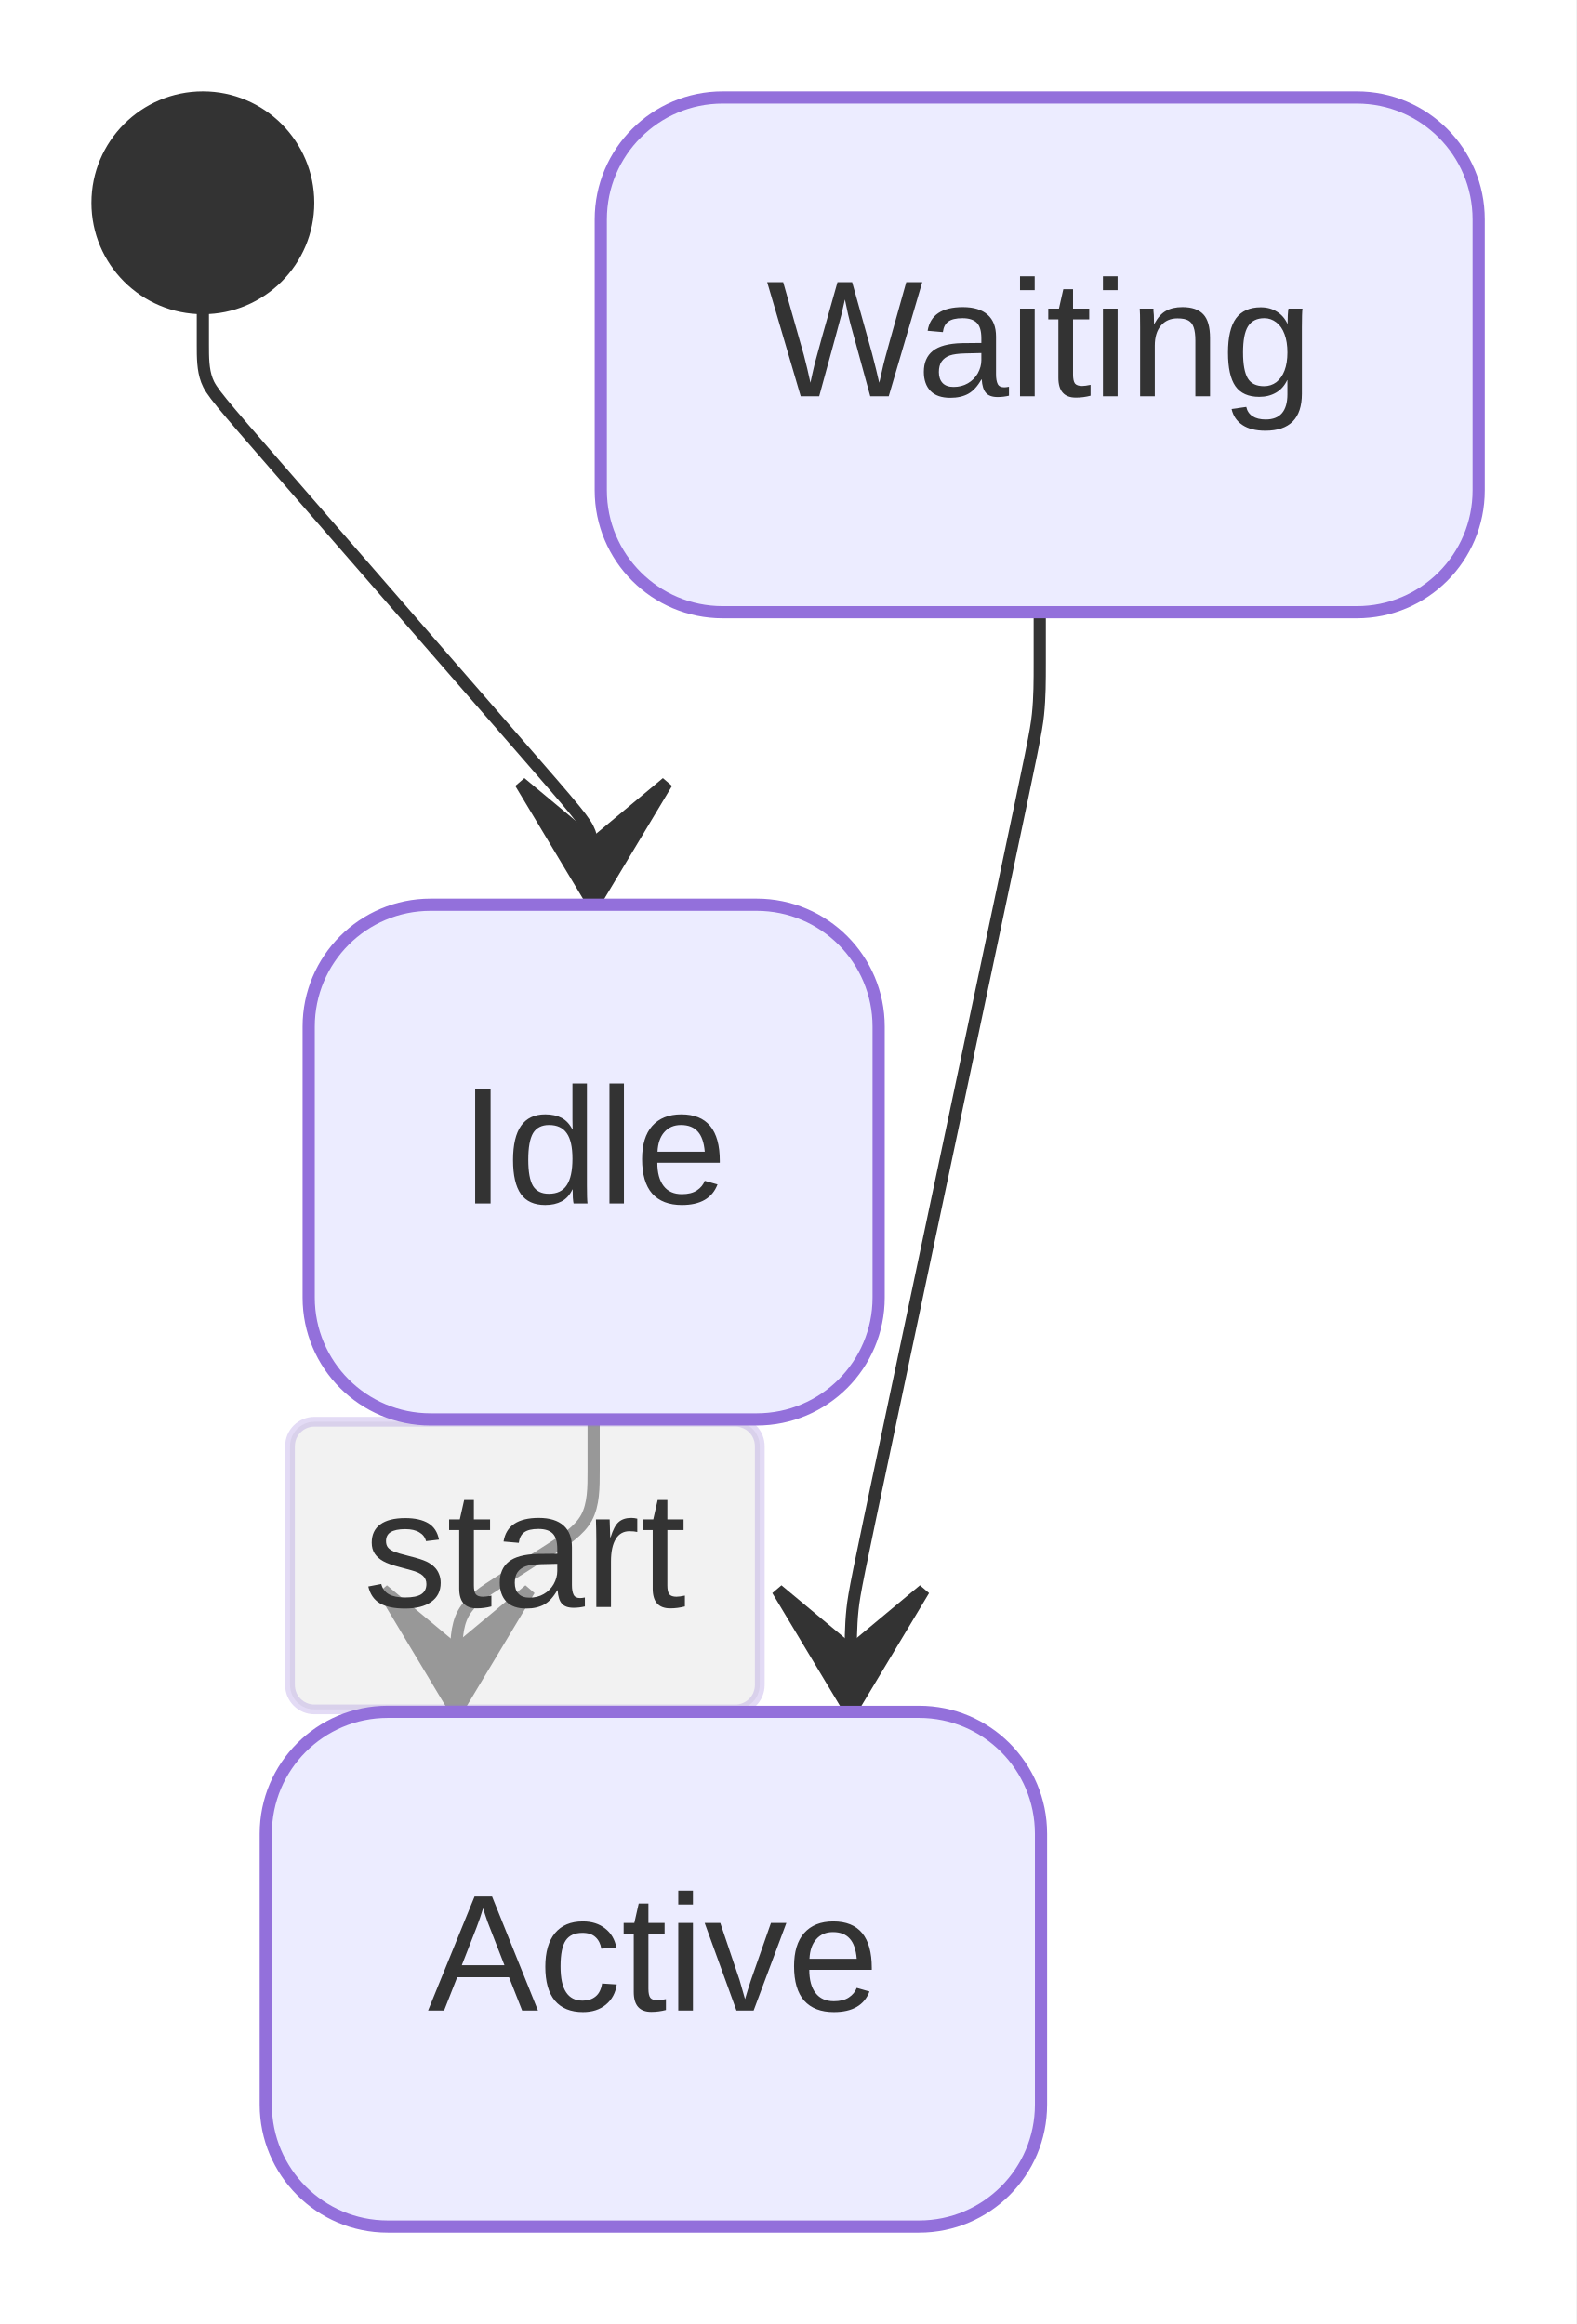
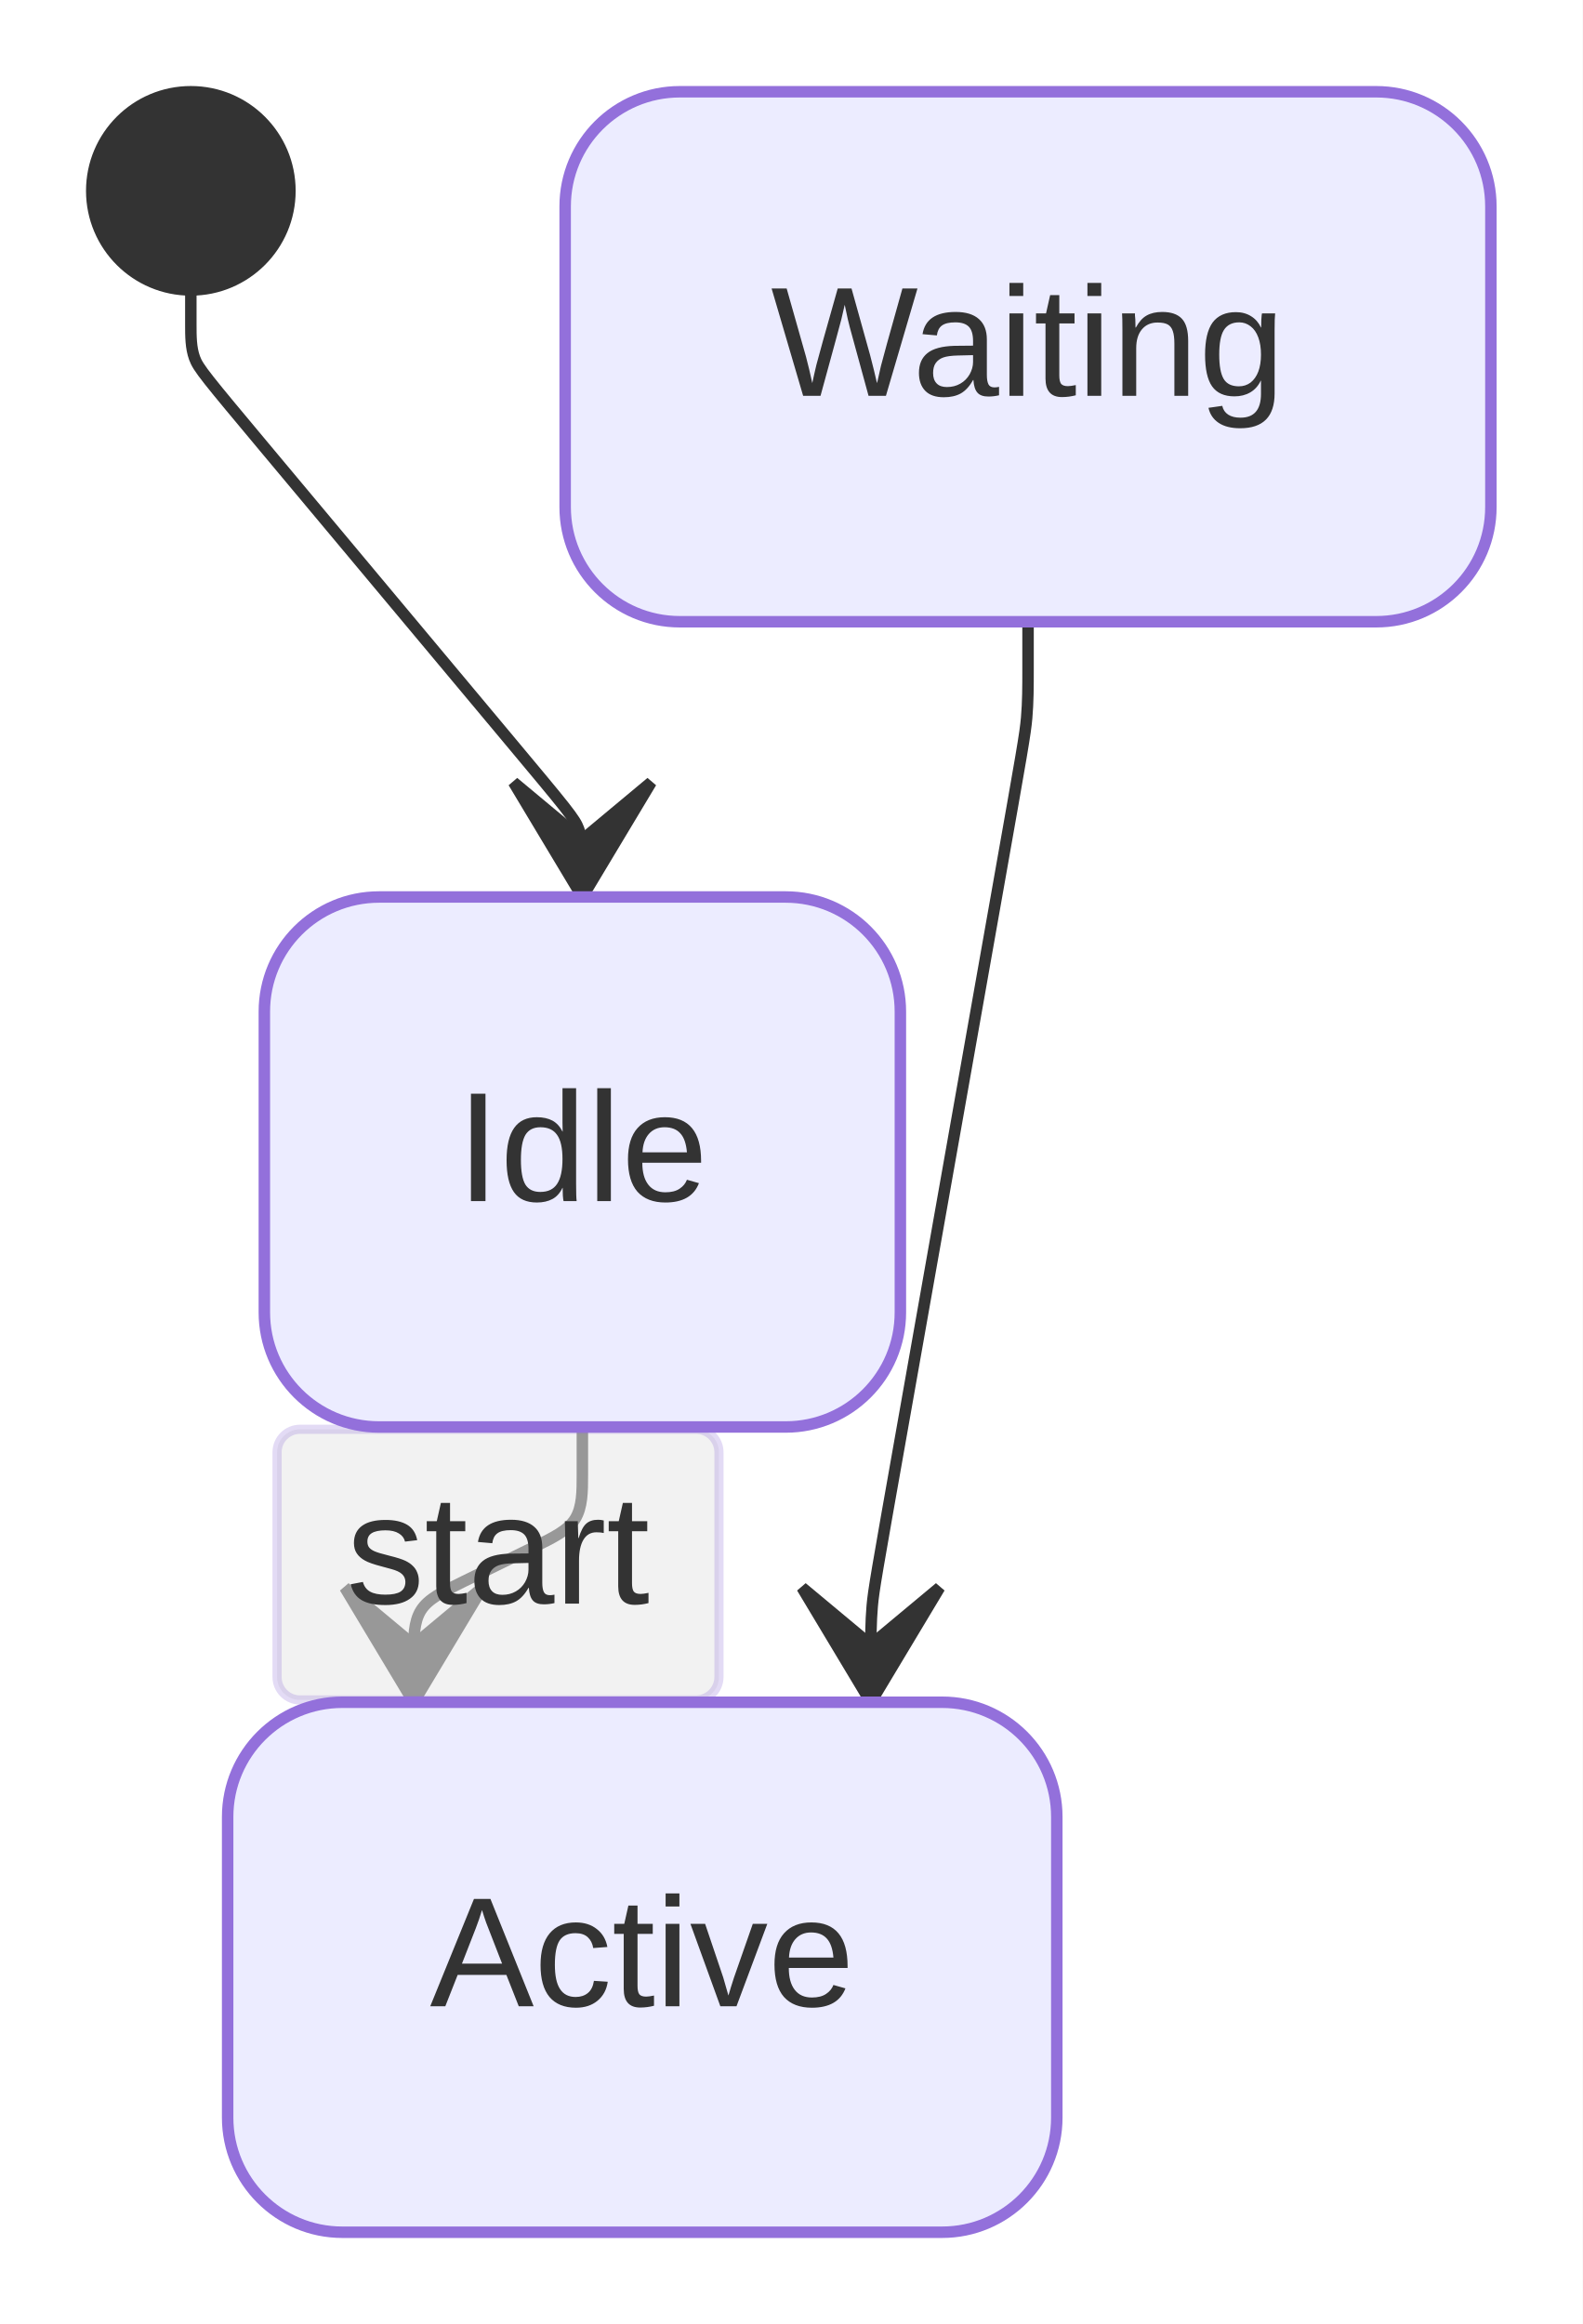
- <svg xmlns="http://www.w3.org/2000/svg" width="129.292" height="190.677" viewBox="0 0 129.292 190.677">
-   <rect x="0" y="0" width="129.292" height="190.677" fill="#FFFFFF" />
+ <svg xmlns="http://www.w3.org/2000/svg" width="138.004" height="202.631" viewBox="0 0 138.004 202.631">
+   <rect x="0" y="0" width="138.004" height="202.631" fill="#FFFFFF" />
  <defs>
    <marker id="arrow-0" viewBox="0 0 10 10" refX="5" refY="5" markerUnits="userSpaceOnUse" markerWidth="8" markerHeight="8" orient="auto">
      <path d="M 0 0 L 10 5 L 0 10 z" fill="#333333" stroke="#333333" stroke-width="1" stroke-dasharray="1,0" />
    </marker>
    <marker id="arrow-start-0" viewBox="0 0 10 10" refX="4.5" refY="5" markerUnits="userSpaceOnUse" markerWidth="8" markerHeight="8" orient="auto">
      <path d="M 0 5 L 10 10 L 10 0 z" fill="#333333" stroke="#333333" stroke-width="1" stroke-dasharray="1,0" />
    </marker>
    <marker id="arrow-state-0" viewBox="0 0 20 14" refX="19" refY="7" markerUnits="userSpaceOnUse" markerWidth="20" markerHeight="14" orient="auto">
      <path d="M 19 7 L 9 13 L 14 7 L 9 1 Z" fill="#333333" stroke="#333333" stroke-width="1" stroke-dasharray="1,0" />
    </marker>
  </defs>
-   <path d="M 16.640,25.280L 16.640,25.784C16.640,26.288,16.640,27.296,16.640,28.304C16.640,29.312,16.640,30.320,16.971,31.204C17.302,32.089,17.963,32.849,22.975,38.610C27.986,44.372,37.348,55.134,42.360,60.895C47.371,66.657,48.033,67.417,48.364,68.301C48.695,69.186,48.695,70.194,48.695,71.202C48.695,72.210,48.695,73.218,48.695,73.722L 48.695,74.226" fill="none" stroke="#333333" stroke-width="1" marker-end="url(#arrow-state-0)" stroke-linecap="round" stroke-linejoin="round" />
-   <path d="M 48.695,116.452L 48.695,117.152C48.695,117.852,48.695,119.252,48.695,120.651C48.695,122.052,48.695,123.452,48.105,124.528C47.515,125.605,46.335,126.358,45.045,127.182C43.756,128.005,42.357,128.898,41.067,129.721C39.778,130.545,38.598,131.298,38.008,132.375C37.418,133.452,37.418,134.852,37.418,136.252C37.418,137.652,37.418,139.052,37.418,139.752L 37.418,140.452" fill="none" stroke="#333333" stroke-width="1" marker-end="url(#arrow-state-0)" stroke-linecap="round" stroke-linejoin="round" />
-   <rect x="23.79" y="116.65" width="38.53" height="23.60" rx="2" ry="2" fill="rgba(232,232,232, 0.8)" fill-opacity="0.70" stroke="#9370DB" stroke-opacity="0.25" stroke-width="0.8" />
-   <text x="43.06" y="131.85" text-anchor="middle" font-family="'trebuchet ms', verdana, arial, sans-serif" font-size="13.6" fill="#333333">
-     <tspan x="43.06" dy="0.00">start</tspan>
+   <path d="M 16.640,25.280L 16.640,25.784C16.640,26.288,16.640,27.296,16.640,28.304C16.640,29.312,16.640,30.320,16.963,31.211C17.287,32.101,17.933,32.875,23.300,39.294C28.666,45.713,38.753,57.778,44.120,64.197C49.486,70.616,50.133,71.389,50.456,72.280C50.780,73.170,50.780,74.178,50.780,75.186C50.780,76.194,50.780,77.202,50.780,77.706L 50.780,78.210" fill="none" stroke="#333333" stroke-width="1" marker-end="url(#arrow-state-0)" stroke-linecap="round" stroke-linejoin="round" />
+   <path d="M 50.780,124.421L 50.780,125.121C50.780,125.821,50.780,127.221,50.780,128.621C50.780,130.021,50.780,131.421,50.151,132.429C49.522,133.437,48.265,134.052,46.442,134.944C44.620,135.837,42.232,137.005,40.410,137.898C38.587,138.790,37.330,139.405,36.701,140.413C36.073,141.421,36.073,142.821,36.073,144.221C36.073,145.621,36.073,147.021,36.073,147.721L 36.073,148.421" fill="none" stroke="#333333" stroke-width="1" marker-end="url(#arrow-state-0)" stroke-linecap="round" stroke-linejoin="round" />
+   <rect x="24.16" y="124.62" width="38.53" height="23.60" rx="2" ry="2" fill="rgba(232,232,232, 0.8)" fill-opacity="0.70" stroke="#9370DB" stroke-opacity="0.25" stroke-width="0.8" />
+   <text x="43.43" y="139.82" text-anchor="middle" font-family="'trebuchet ms', verdana, arial, sans-serif" font-size="13.6" fill="#333333">
+     <tspan x="43.43" dy="0.00">start</tspan>
  </text>
-   <path d="M 85.286,50.226L 85.286,50.926C85.286,51.626,85.286,53.026,85.286,54.426C85.286,55.826,85.286,57.226,85.141,58.611C84.997,59.996,84.707,61.365,82.268,72.918C79.828,84.471,75.237,106.206,72.797,117.759C70.358,129.312,70.068,130.682,69.924,132.067C69.779,133.452,69.779,134.852,69.779,136.252C69.779,137.652,69.779,139.052,69.779,139.752L 69.779,140.452" fill="none" stroke="#333333" stroke-width="1" marker-end="url(#arrow-state-0)" stroke-linecap="round" stroke-linejoin="round" />
-   <rect x="21.80" y="140.45" width="63.59" height="42.23" rx="10" ry="10" fill="#ECECFF" stroke="#9370DB" stroke-width="1" stroke-linejoin="round" stroke-linecap="round" />
-   <text x="53.60" y="164.96" text-anchor="middle" font-family="'trebuchet ms', verdana, arial, sans-serif" font-size="13.6" fill="#333333">
-     <tspan x="53.60" dy="0.00">Active</tspan>
+   <path d="M 89.642,54.210L 89.642,54.910C89.642,55.611,89.642,57.010,89.642,58.411C89.642,59.810,89.642,61.210,89.520,62.600C89.398,63.989,89.154,65.368,86.991,77.580C84.828,89.793,80.747,112.839,78.584,125.051C76.421,137.264,76.177,138.642,76.055,140.032C75.933,141.421,75.933,142.821,75.933,144.221C75.933,145.621,75.933,147.021,75.933,147.721L 75.933,148.421" fill="none" stroke="#333333" stroke-width="1" marker-end="url(#arrow-state-0)" stroke-linecap="round" stroke-linejoin="round" />
+   <rect x="19.85" y="148.42" width="72.30" height="46.21" rx="10" ry="10" fill="#ECECFF" stroke="#9370DB" stroke-width="1" stroke-linejoin="round" stroke-linecap="round" />
+   <text x="56.00" y="174.93" text-anchor="middle" font-family="'trebuchet ms', verdana, arial, sans-serif" font-size="13.6" fill="#333333">
+     <tspan x="56.00" dy="0.00">Active</tspan>
  </text>
-   <rect x="25.32" y="74.23" width="46.75" height="42.23" rx="10" ry="10" fill="#ECECFF" stroke="#9370DB" stroke-width="1" stroke-linejoin="round" stroke-linecap="round" />
-   <text x="48.69" y="98.74" text-anchor="middle" font-family="'trebuchet ms', verdana, arial, sans-serif" font-size="13.6" fill="#333333">
-     <tspan x="48.69" dy="0.00">Idle</tspan>
+   <rect x="23.05" y="78.21" width="55.46" height="46.21" rx="10" ry="10" fill="#ECECFF" stroke="#9370DB" stroke-width="1" stroke-linejoin="round" stroke-linecap="round" />
+   <text x="50.78" y="104.72" text-anchor="middle" font-family="'trebuchet ms', verdana, arial, sans-serif" font-size="13.6" fill="#333333">
+     <tspan x="50.78" dy="0.00">Idle</tspan>
  </text>
-   <rect x="49.28" y="8.00" width="72.01" height="42.23" rx="10" ry="10" fill="#ECECFF" stroke="#9370DB" stroke-width="1" stroke-linejoin="round" stroke-linecap="round" />
-   <text x="85.29" y="32.51" text-anchor="middle" font-family="'trebuchet ms', verdana, arial, sans-serif" font-size="13.6" fill="#333333">
-     <tspan x="85.29" dy="0.00">Waiting</tspan>
+   <rect x="49.28" y="8.00" width="80.72" height="46.21" rx="10" ry="10" fill="#ECECFF" stroke="#9370DB" stroke-width="1" stroke-linejoin="round" stroke-linecap="round" />
+   <text x="89.64" y="34.51" text-anchor="middle" font-family="'trebuchet ms', verdana, arial, sans-serif" font-size="13.6" fill="#333333">
+     <tspan x="89.64" dy="0.00">Waiting</tspan>
  </text>
  <circle cx="16.64" cy="16.64" r="8.64" fill="#333333" stroke="#333333" stroke-width="1" stroke-linejoin="round" stroke-linecap="round" />
</svg>
